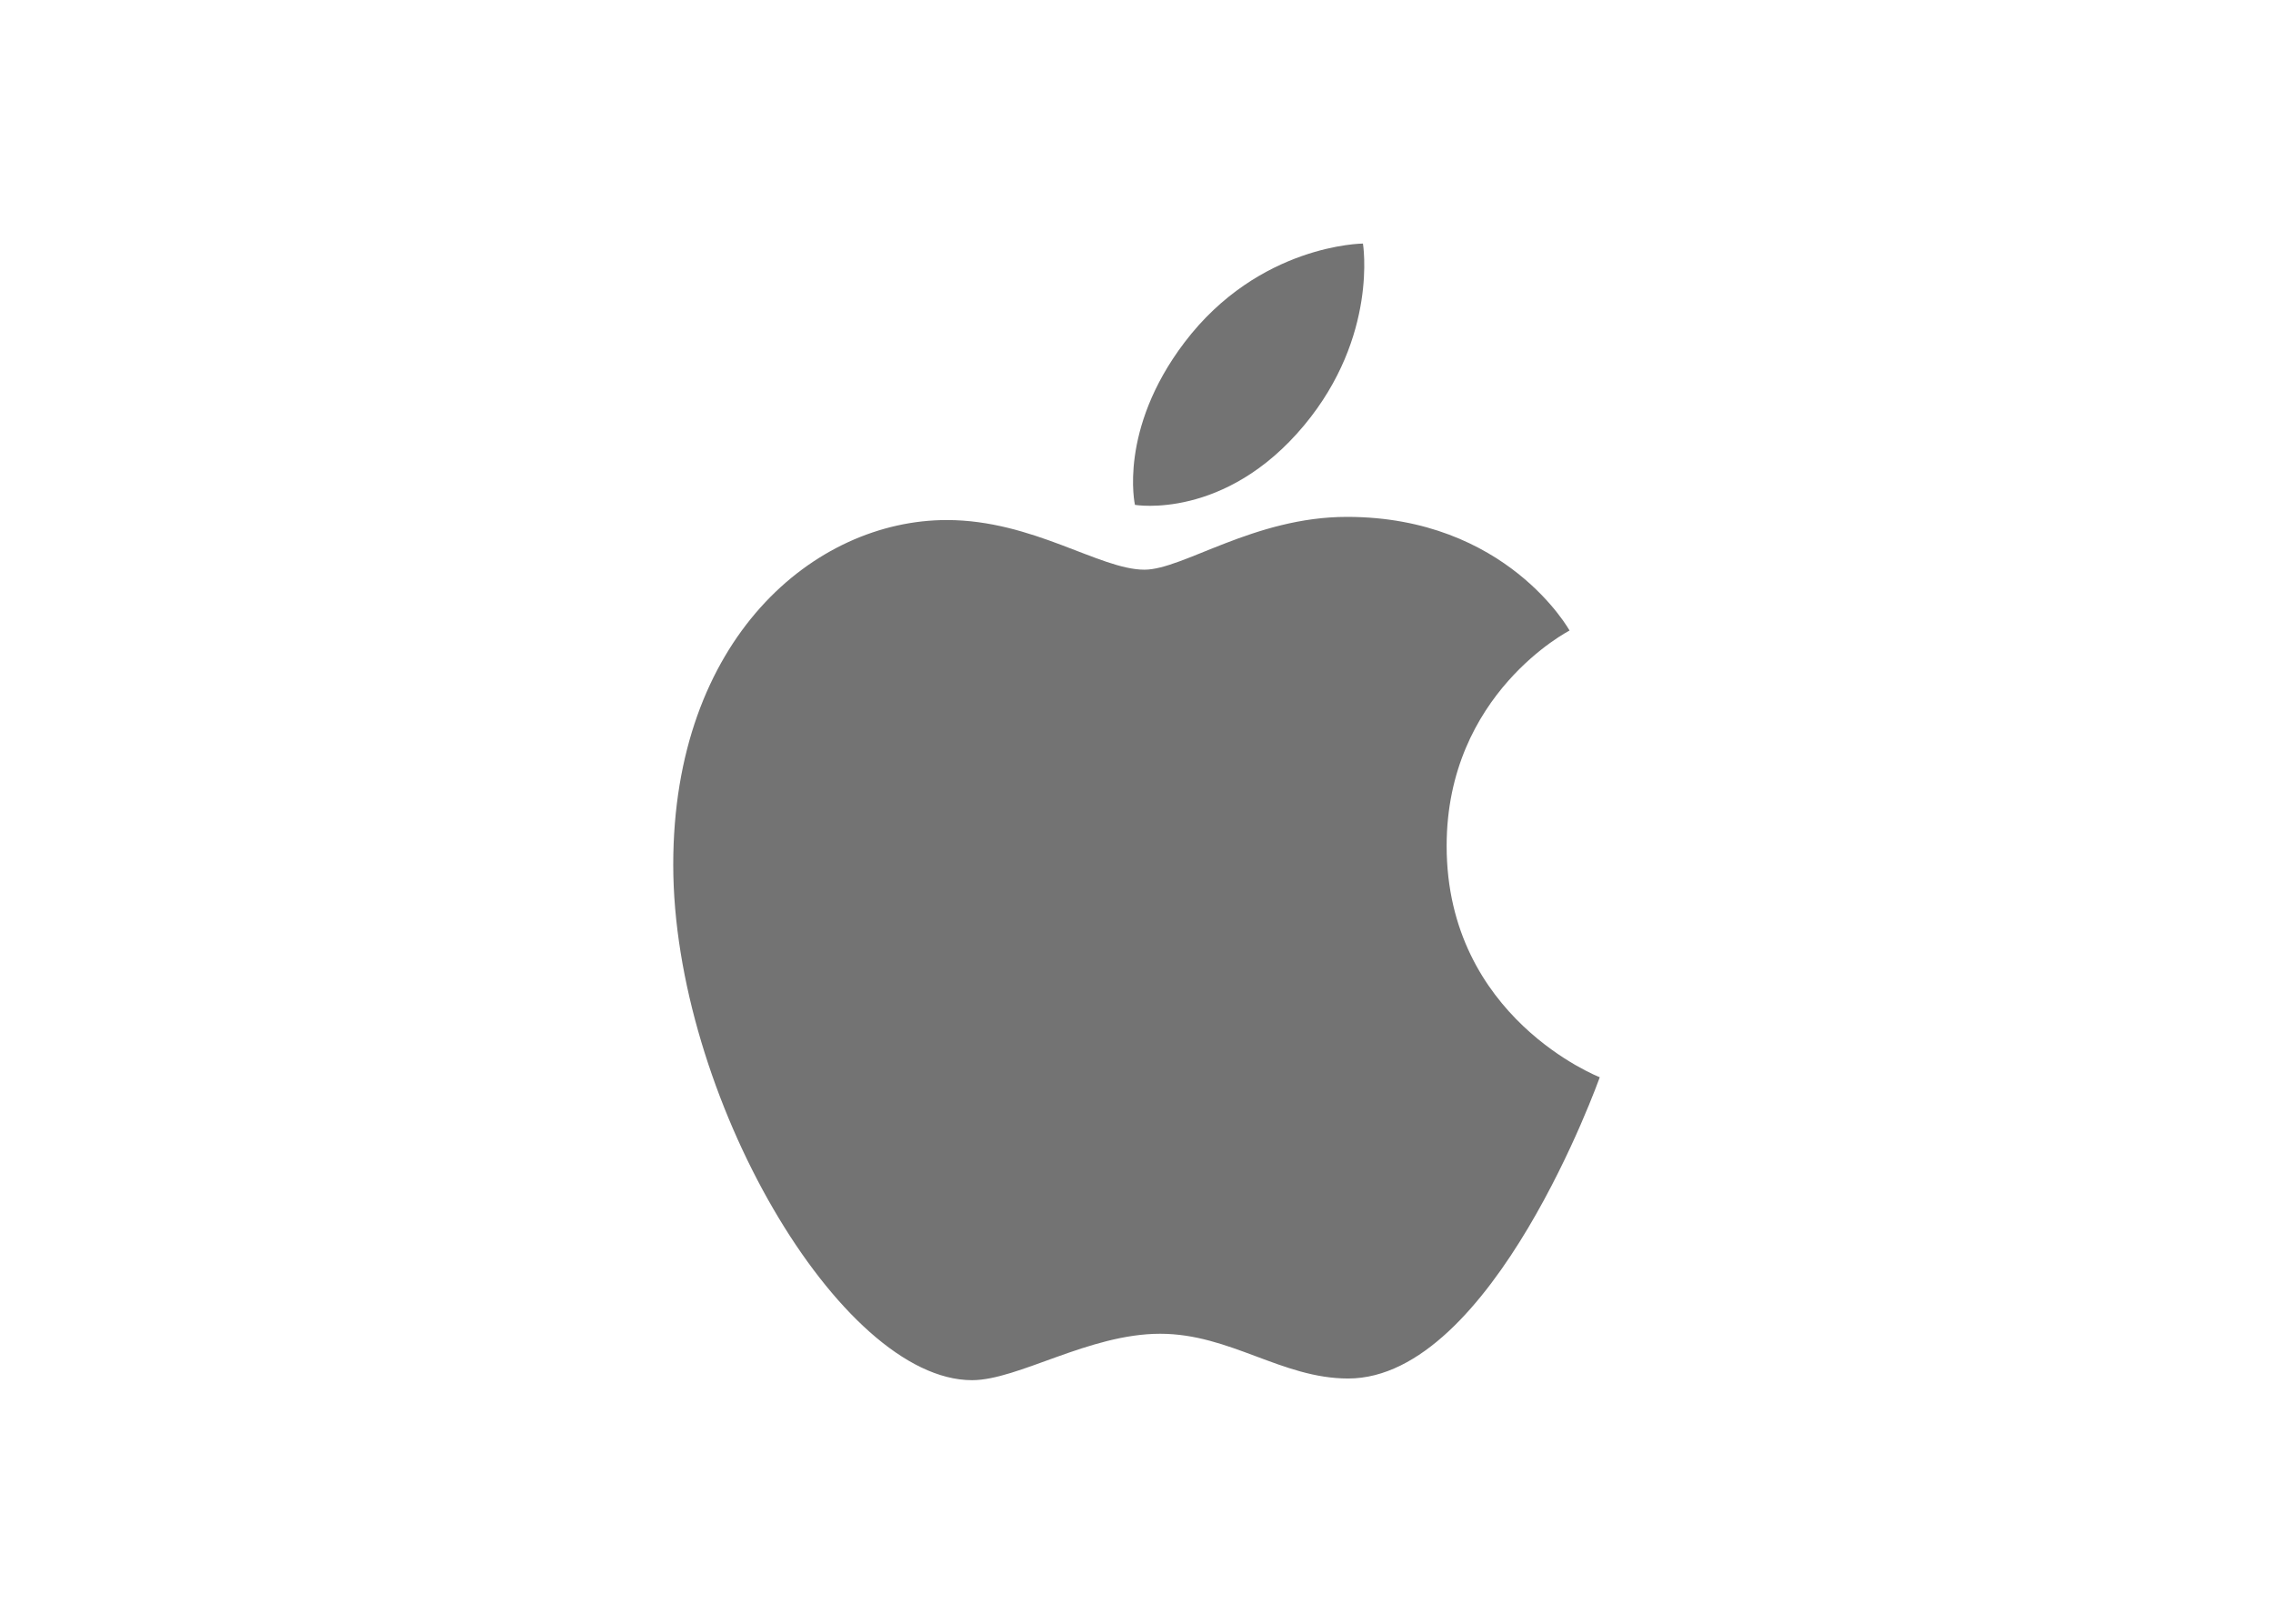
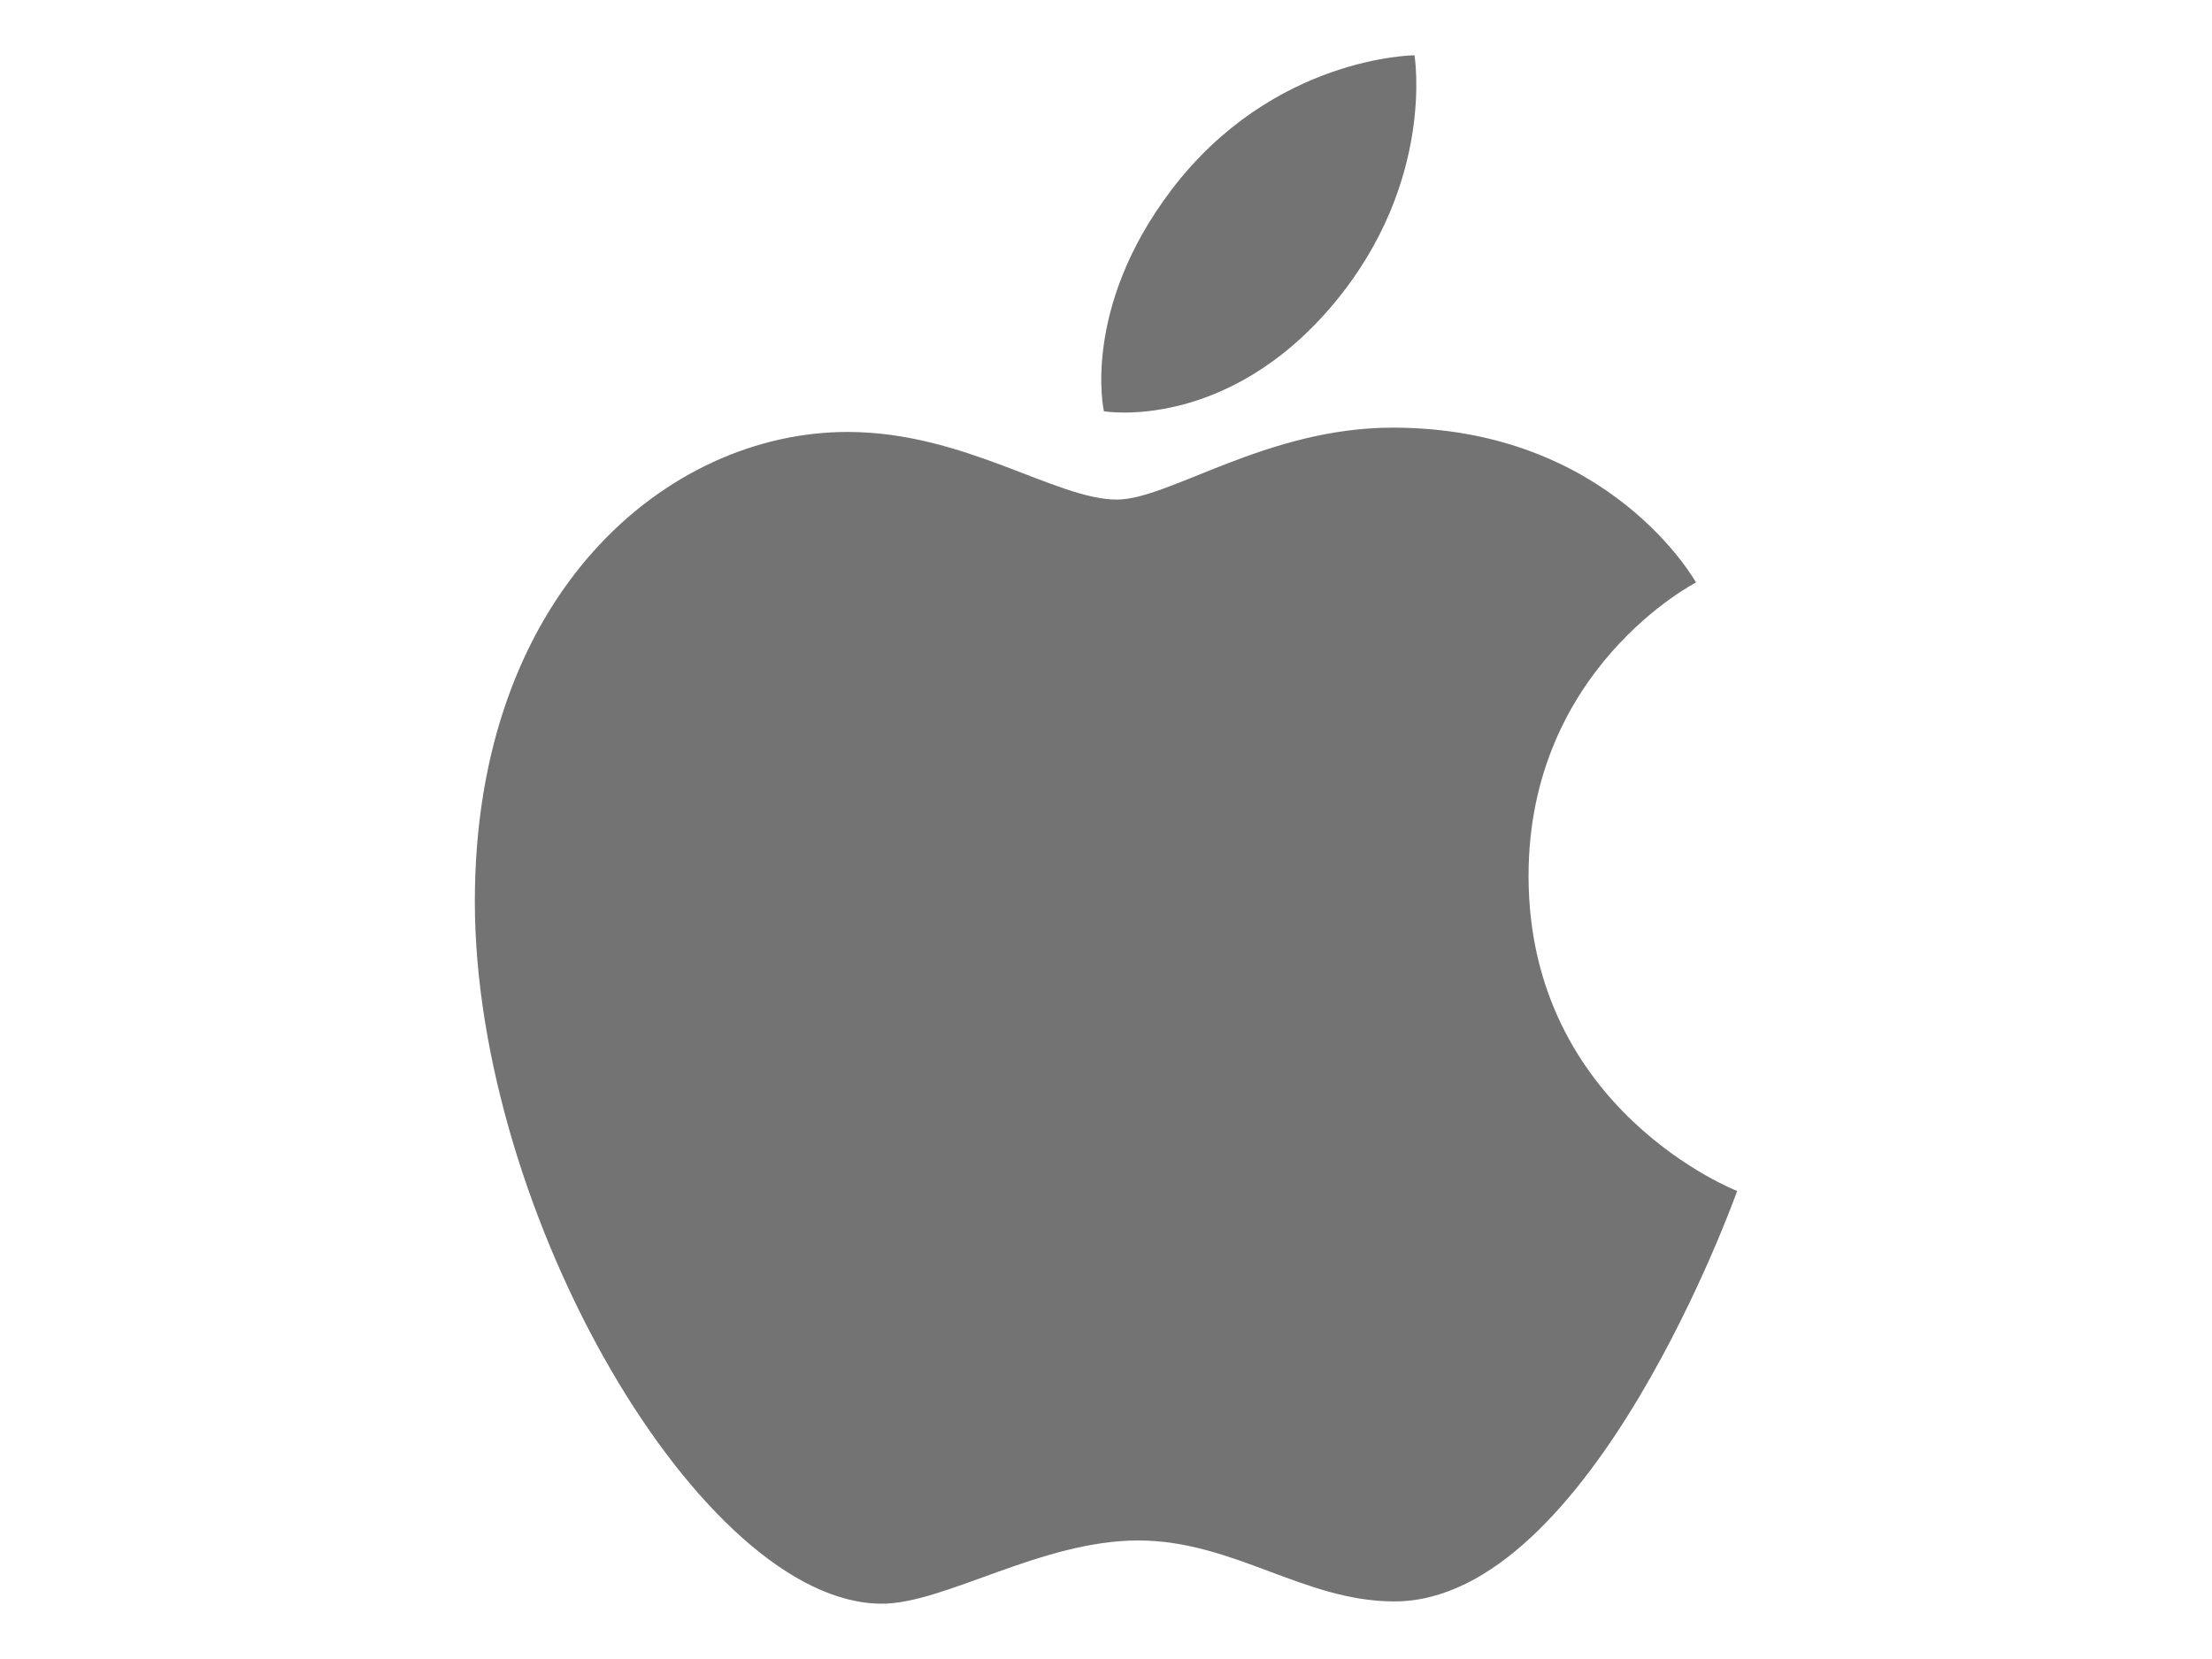
- <svg xmlns="http://www.w3.org/2000/svg" viewBox="0 0 560 400" fill-rule="evenodd" clip-rule="evenodd">
-   <path d="M291.813 84.366c18.398-24.248 43.974-24.366 43.974-24.366s3.804 22.797-14.472 44.758c-19.515 23.45-41.697 19.613-41.697 19.613s-4.165-18.442 12.195-40.005zm-9.855 55.974c9.465 0 27.03-13.01 49.894-13.01 39.357 0 54.84 28.005 54.84 28.005s-30.282 15.482-30.282 53.049c0 42.379 37.723 56.985 37.723 56.985s-26.37 74.22-61.988 74.22c-16.359 0-29.077-11.024-46.314-11.024-17.565 0-34.996 11.435-46.35 11.435-32.524.001-73.614-70.405-73.614-126.999 0-55.681 34.78-84.891 67.402-84.891 21.207 0 37.664 12.23 48.689 12.23z" fill="#737373" />
+ <svg xmlns="http://www.w3.org/2000/svg" viewBox="0 0 400 300" fill-rule="evenodd" clip-rule="evenodd" version="1.1" id="svg2904" width="400" height="300">
+   <defs id="defs2908" />
+   <path d="M 211.813,34.366 C 230.211,10.118 255.787,10 255.787,10 c 0,0 3.804,22.797 -14.472,44.758 -19.515,23.45 -41.697,19.613 -41.697,19.613 0,0 -4.165,-18.442 12.195,-40.005 z m -9.855,55.974 c 9.465,0 27.03,-13.01 49.894,-13.01 39.357,0 54.84,28.005 54.84,28.005 0,0 -30.282,15.482 -30.282,53.049 0,42.379 37.723,56.985 37.723,56.985 0,0 -26.37,74.22 -61.988,74.22 -16.359,0 -29.077,-11.024 -46.314,-11.024 -17.565,0 -34.996,11.435 -46.35,11.435 -32.524,10e-4 -73.614,-70.405 -73.614,-126.999 0,-55.681 34.78,-84.891 67.402,-84.891 21.207,0 37.664,12.23 48.689,12.23 z" fill="#737373" id="path2902" />
</svg>
